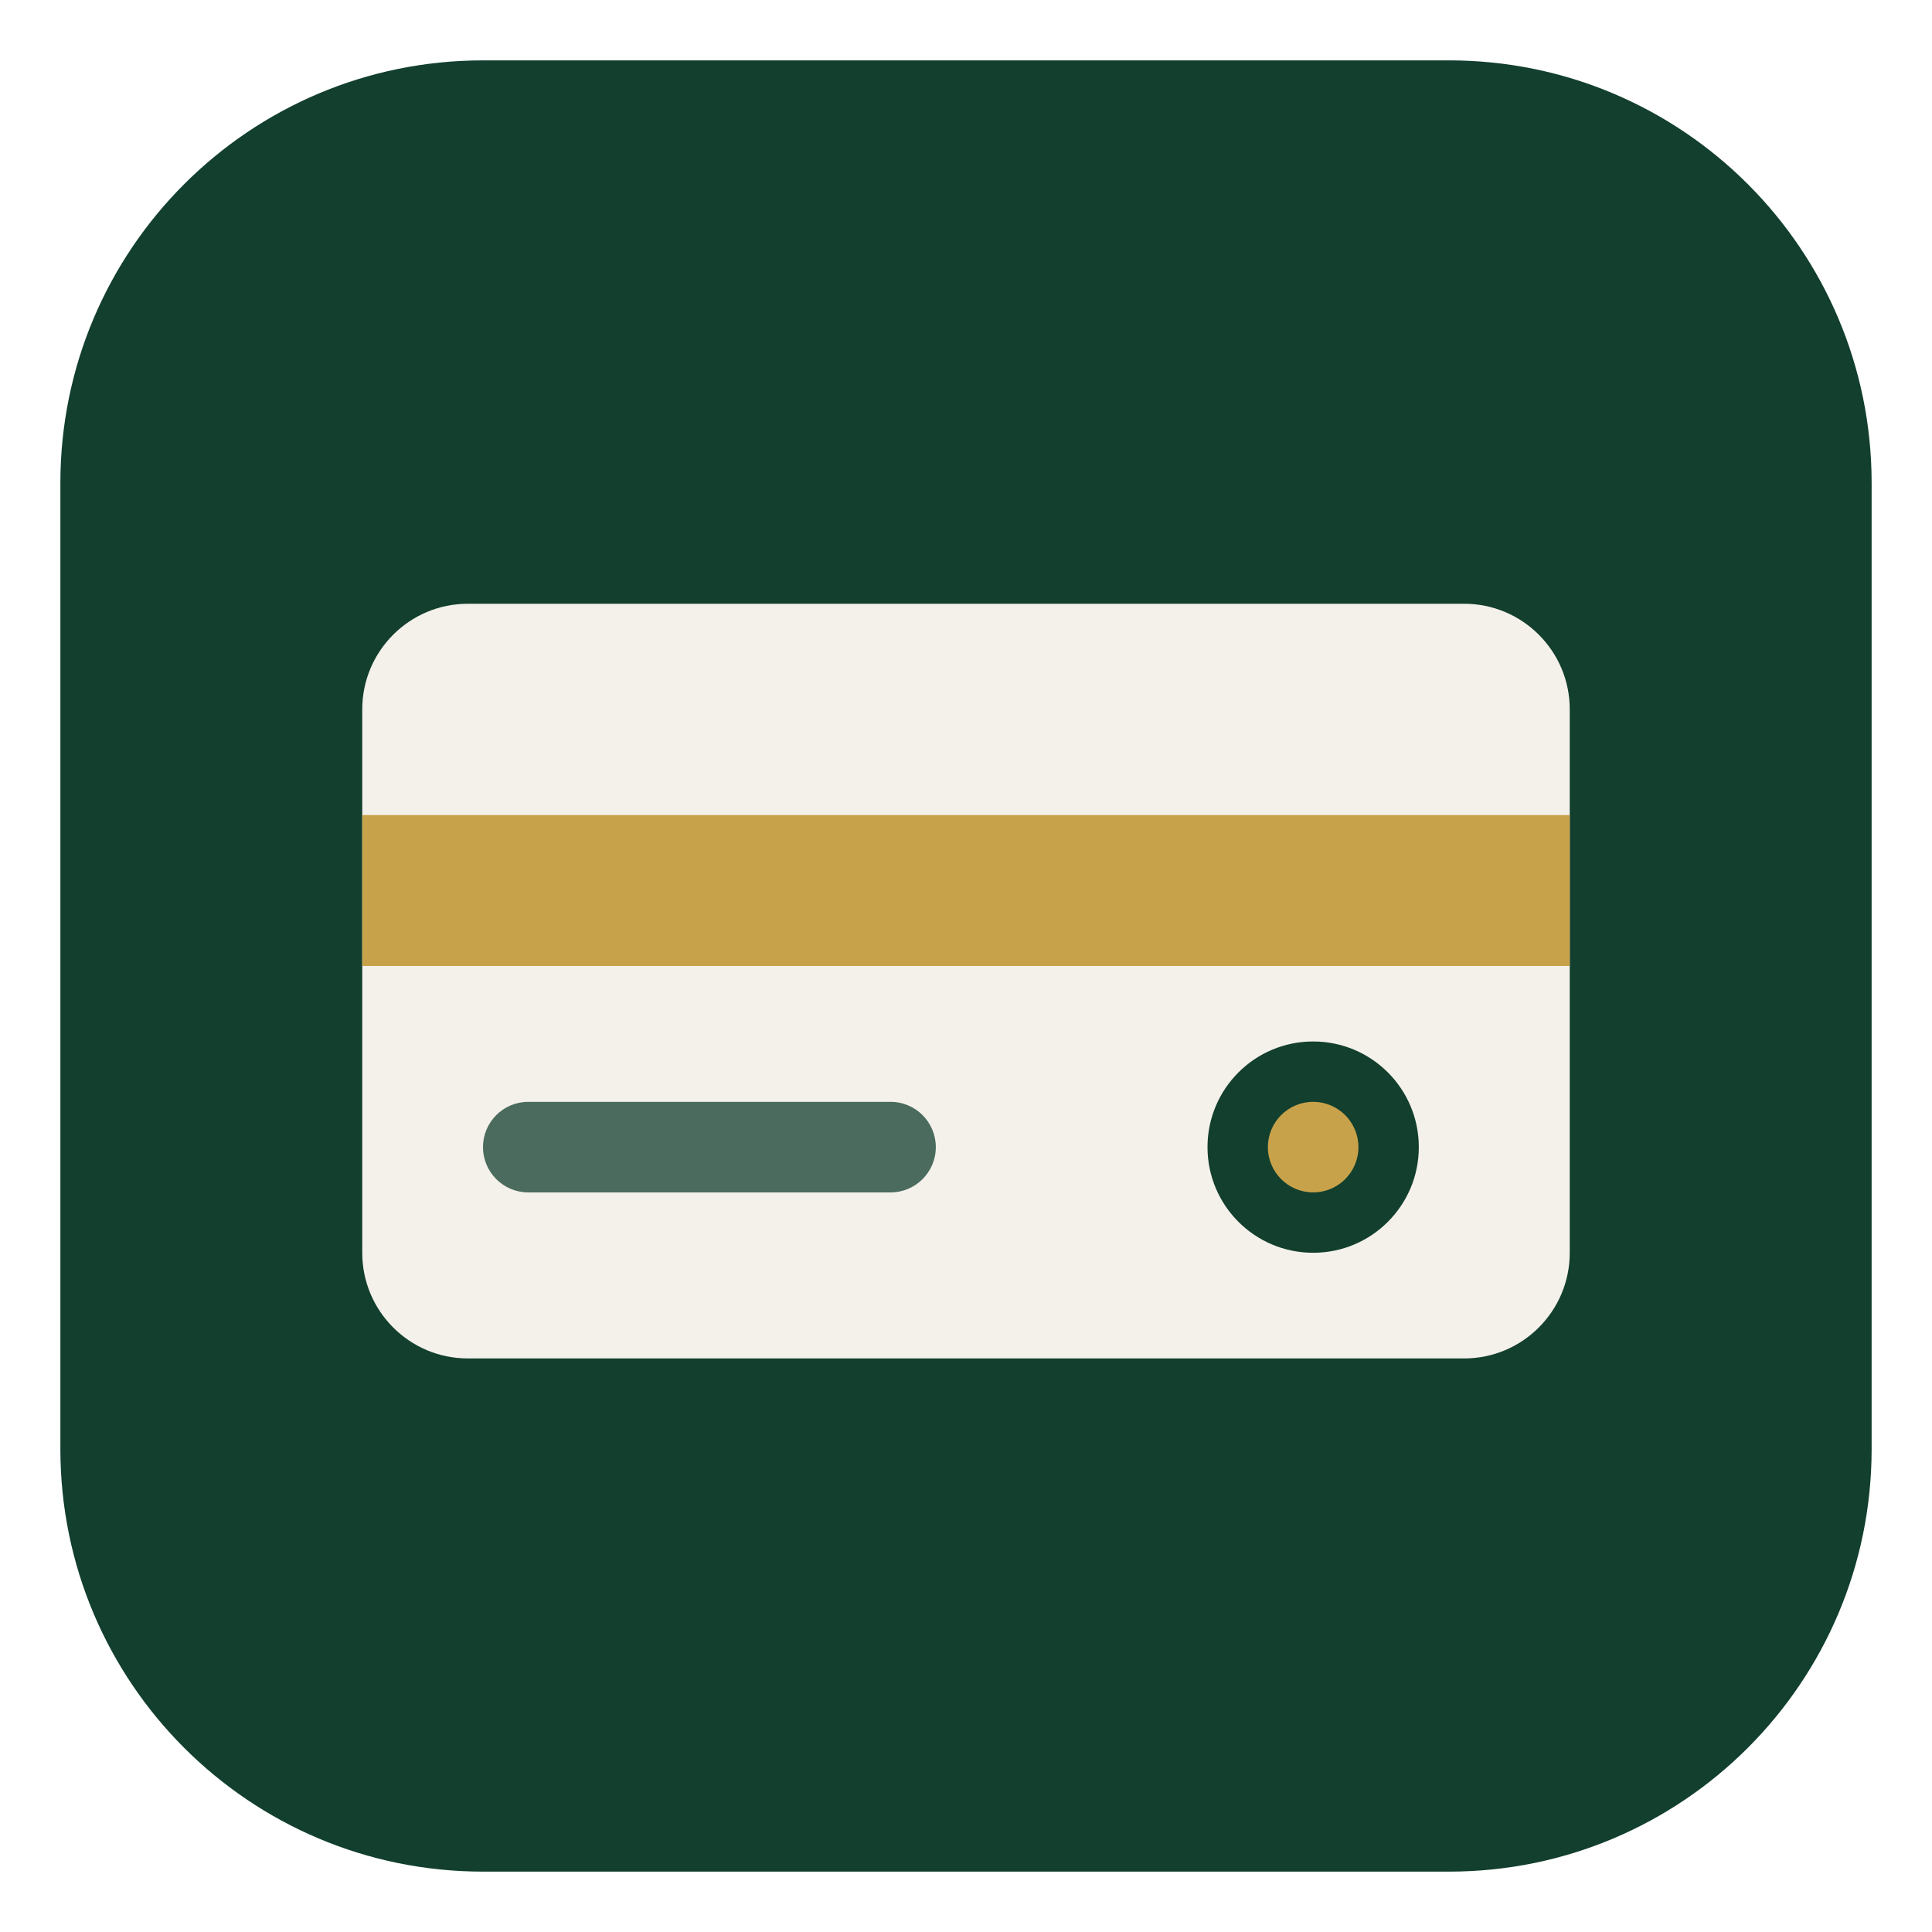
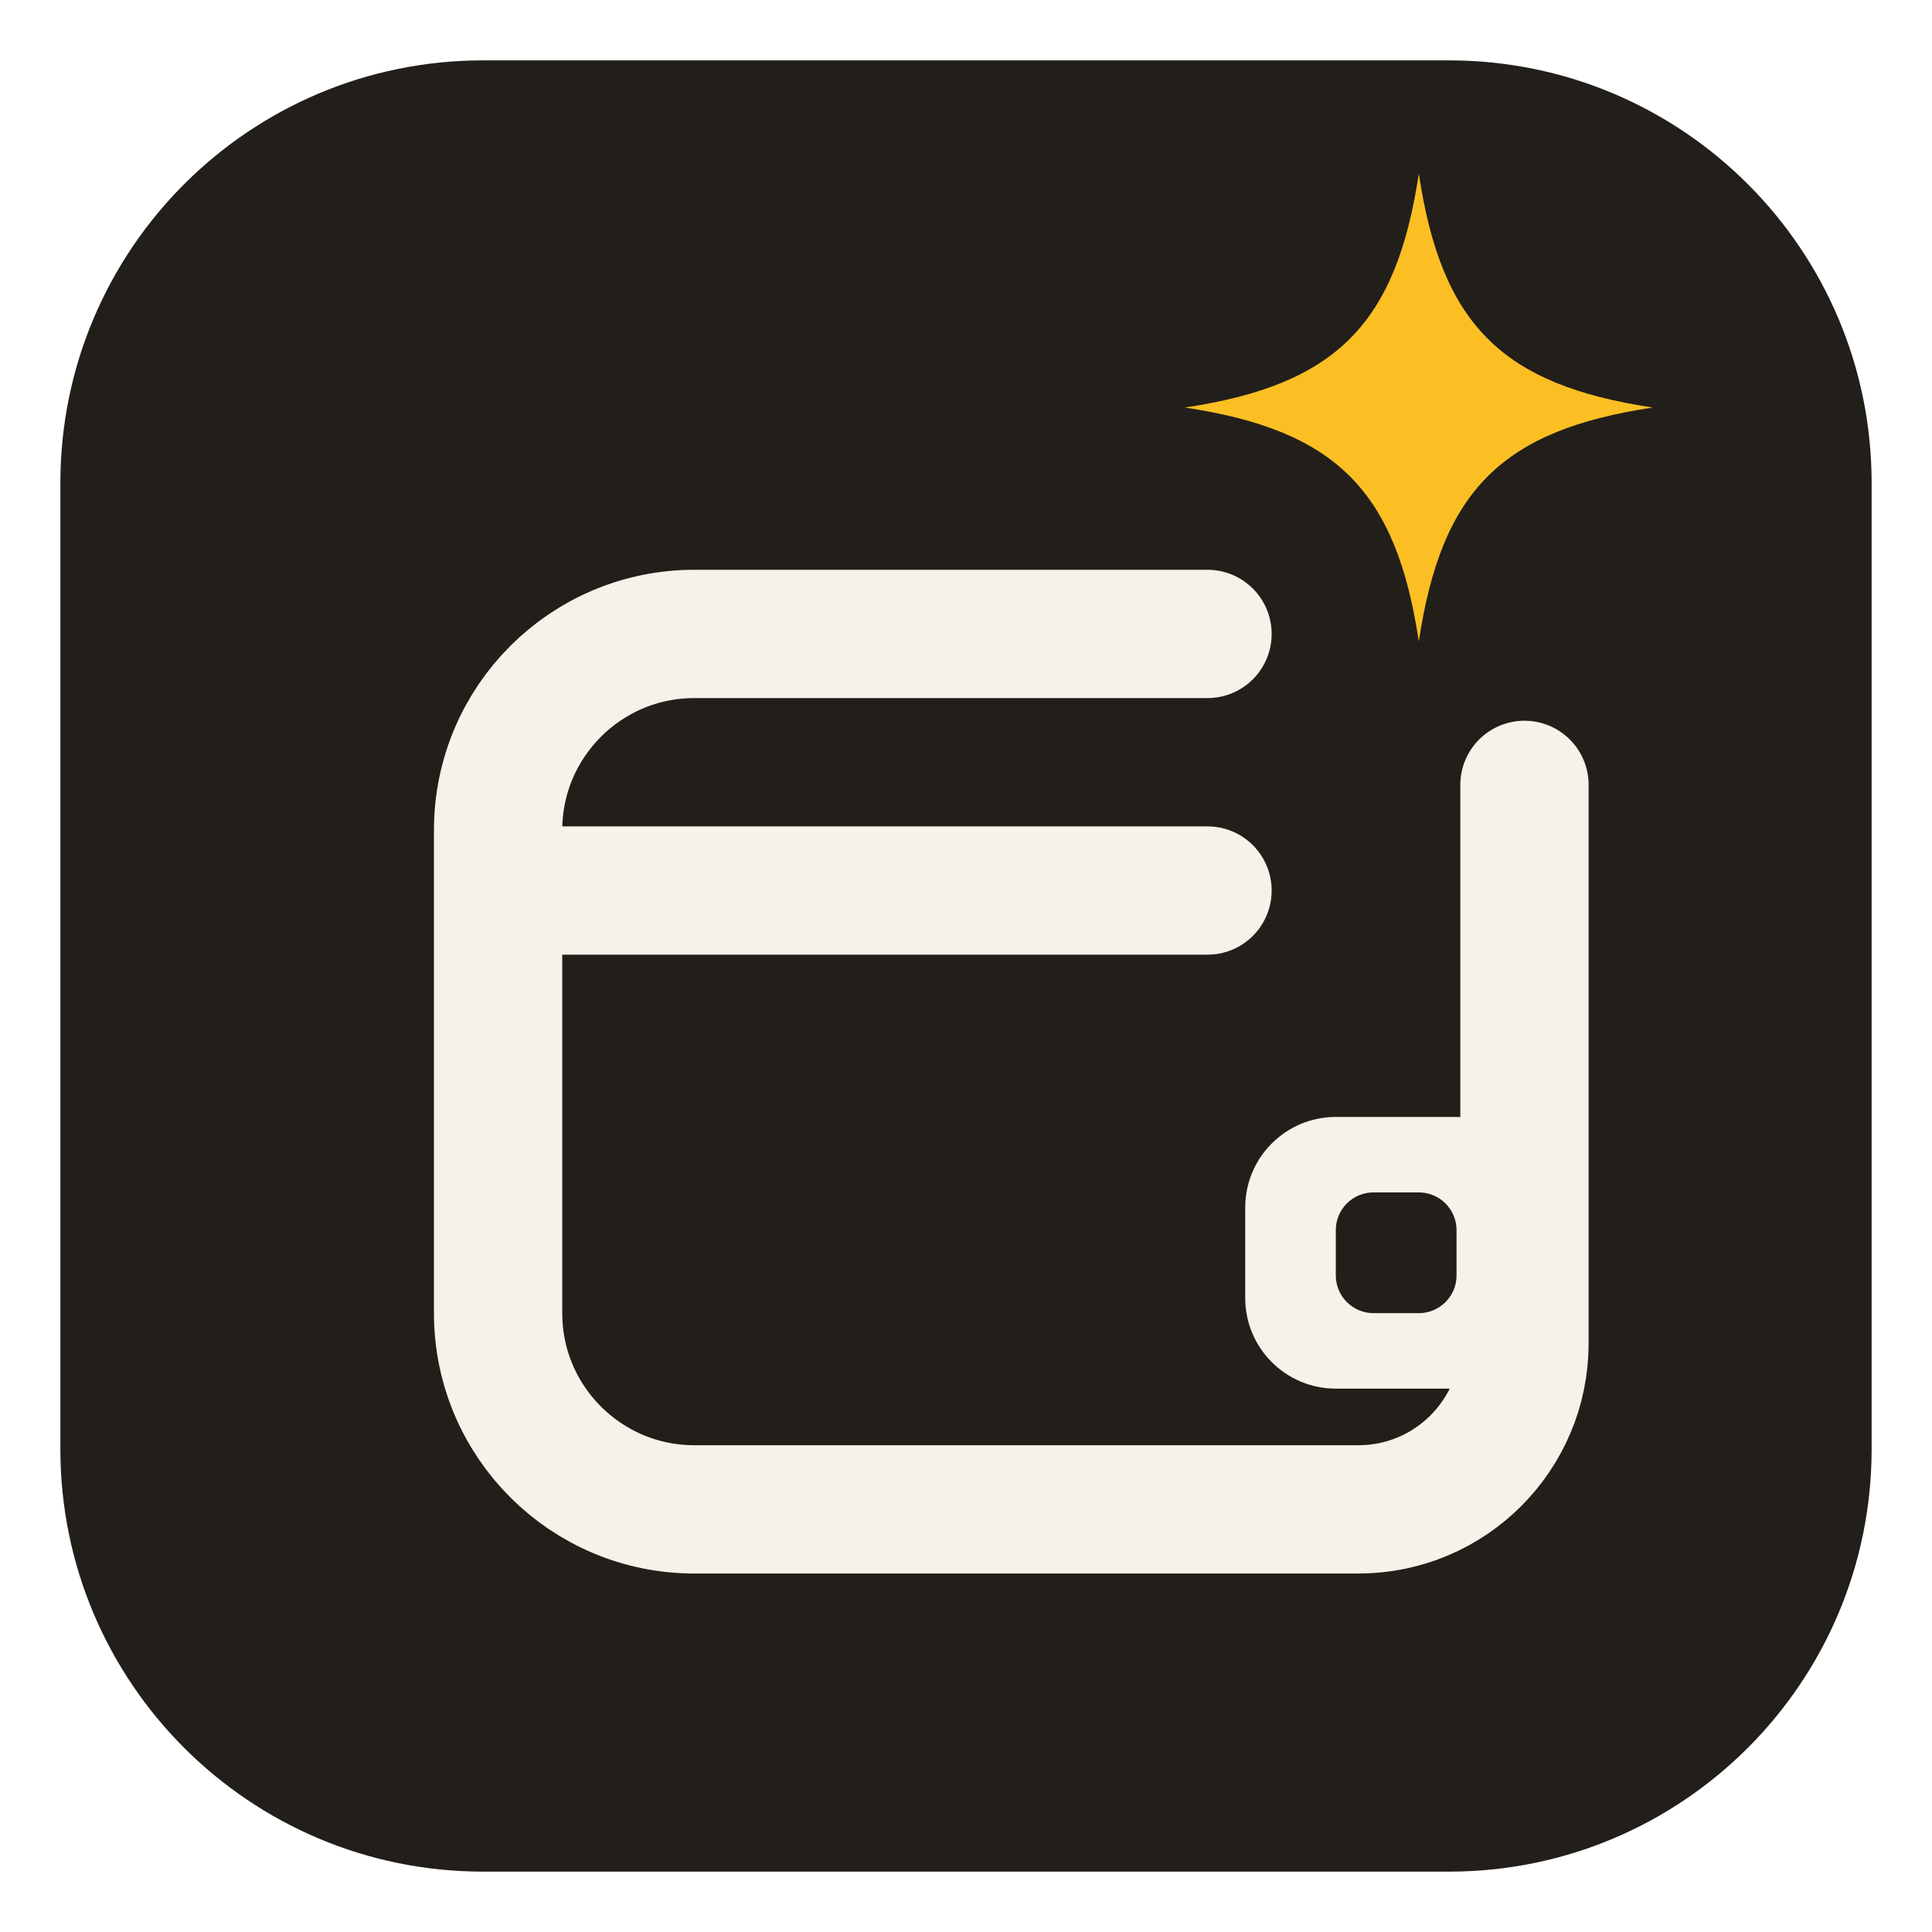
<svg xmlns="http://www.w3.org/2000/svg" viewBox="0 0 512 512">
-   <rect x="16" y="16" width="480" height="480" rx="112" fill="#123f2e" />
-   <rect x="96" y="160" width="320" height="200" rx="28" fill="#f4f1ea" />
-   <rect x="96" y="216" width="320" height="40" fill="#c8a24a" />
-   <rect x="128" y="292" width="120" height="24" rx="12" fill="#123f2e" opacity="0.75" />
-   <circle cx="348" cy="304" r="28" fill="#123f2e" />
-   <circle cx="348" cy="304" r="12" fill="#c8a24a" />
+   <rect x="16" y="16" width="480" height="480" rx="112" fill="#221e1a" />
+   <g fill="none" stroke="#f7f2e9" stroke-width="34" stroke-linecap="round" stroke-linejoin="round">
+     <path d="M 320 168 H 184 a 52 52 0 0 0 -52 52 V 348 a 52 52 0 0 0 52 52 H 360 a 44 44 0 0 0 44 -44 V 208" />
+     <path d="M 320 236 H 148" />
+   </g>
+   <rect x="330" y="296" width="80" height="72" rx="24" fill="#f7f2e9" />
+   <rect x="354" y="316" width="32" height="32" rx="10" fill="#221e1a" />
+   <path d="M 376 46 C 382 86 398 102 438 108 C 398 114 382 130 376 170 C 370 130 354 114 314 108 C 354 102 370 86 376 46 Z" fill="#fbbf24" />
</svg>
